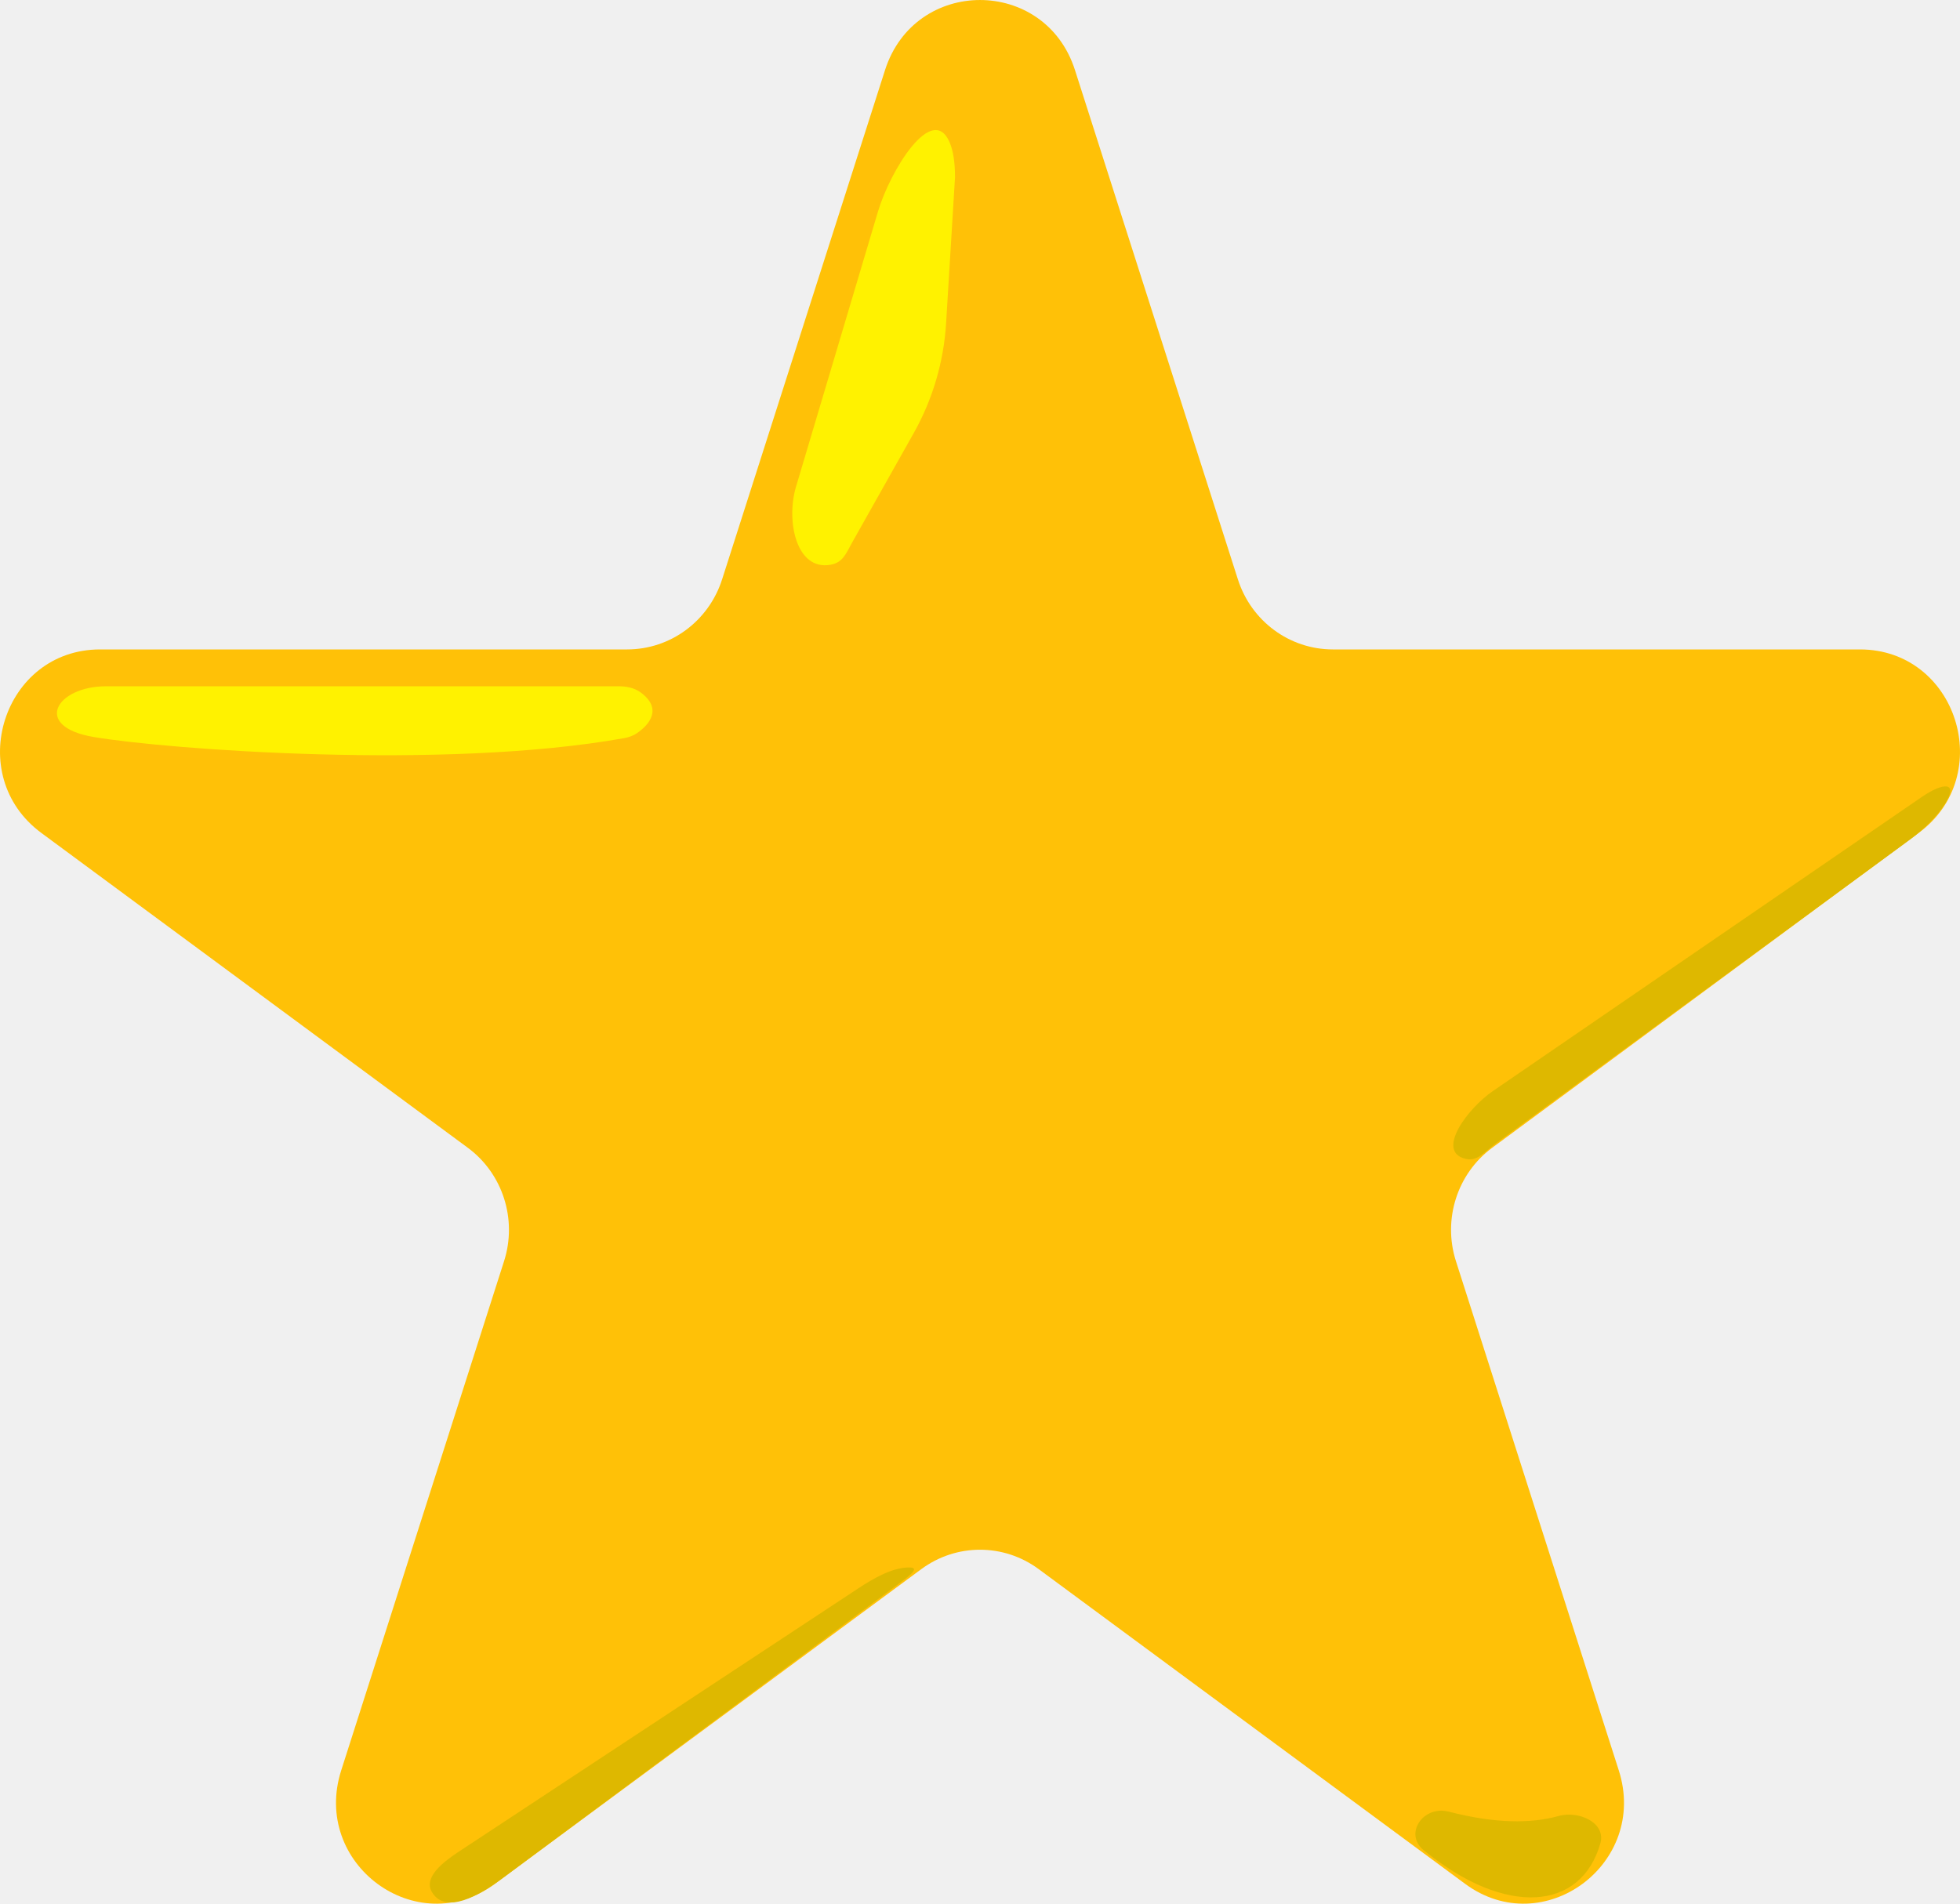
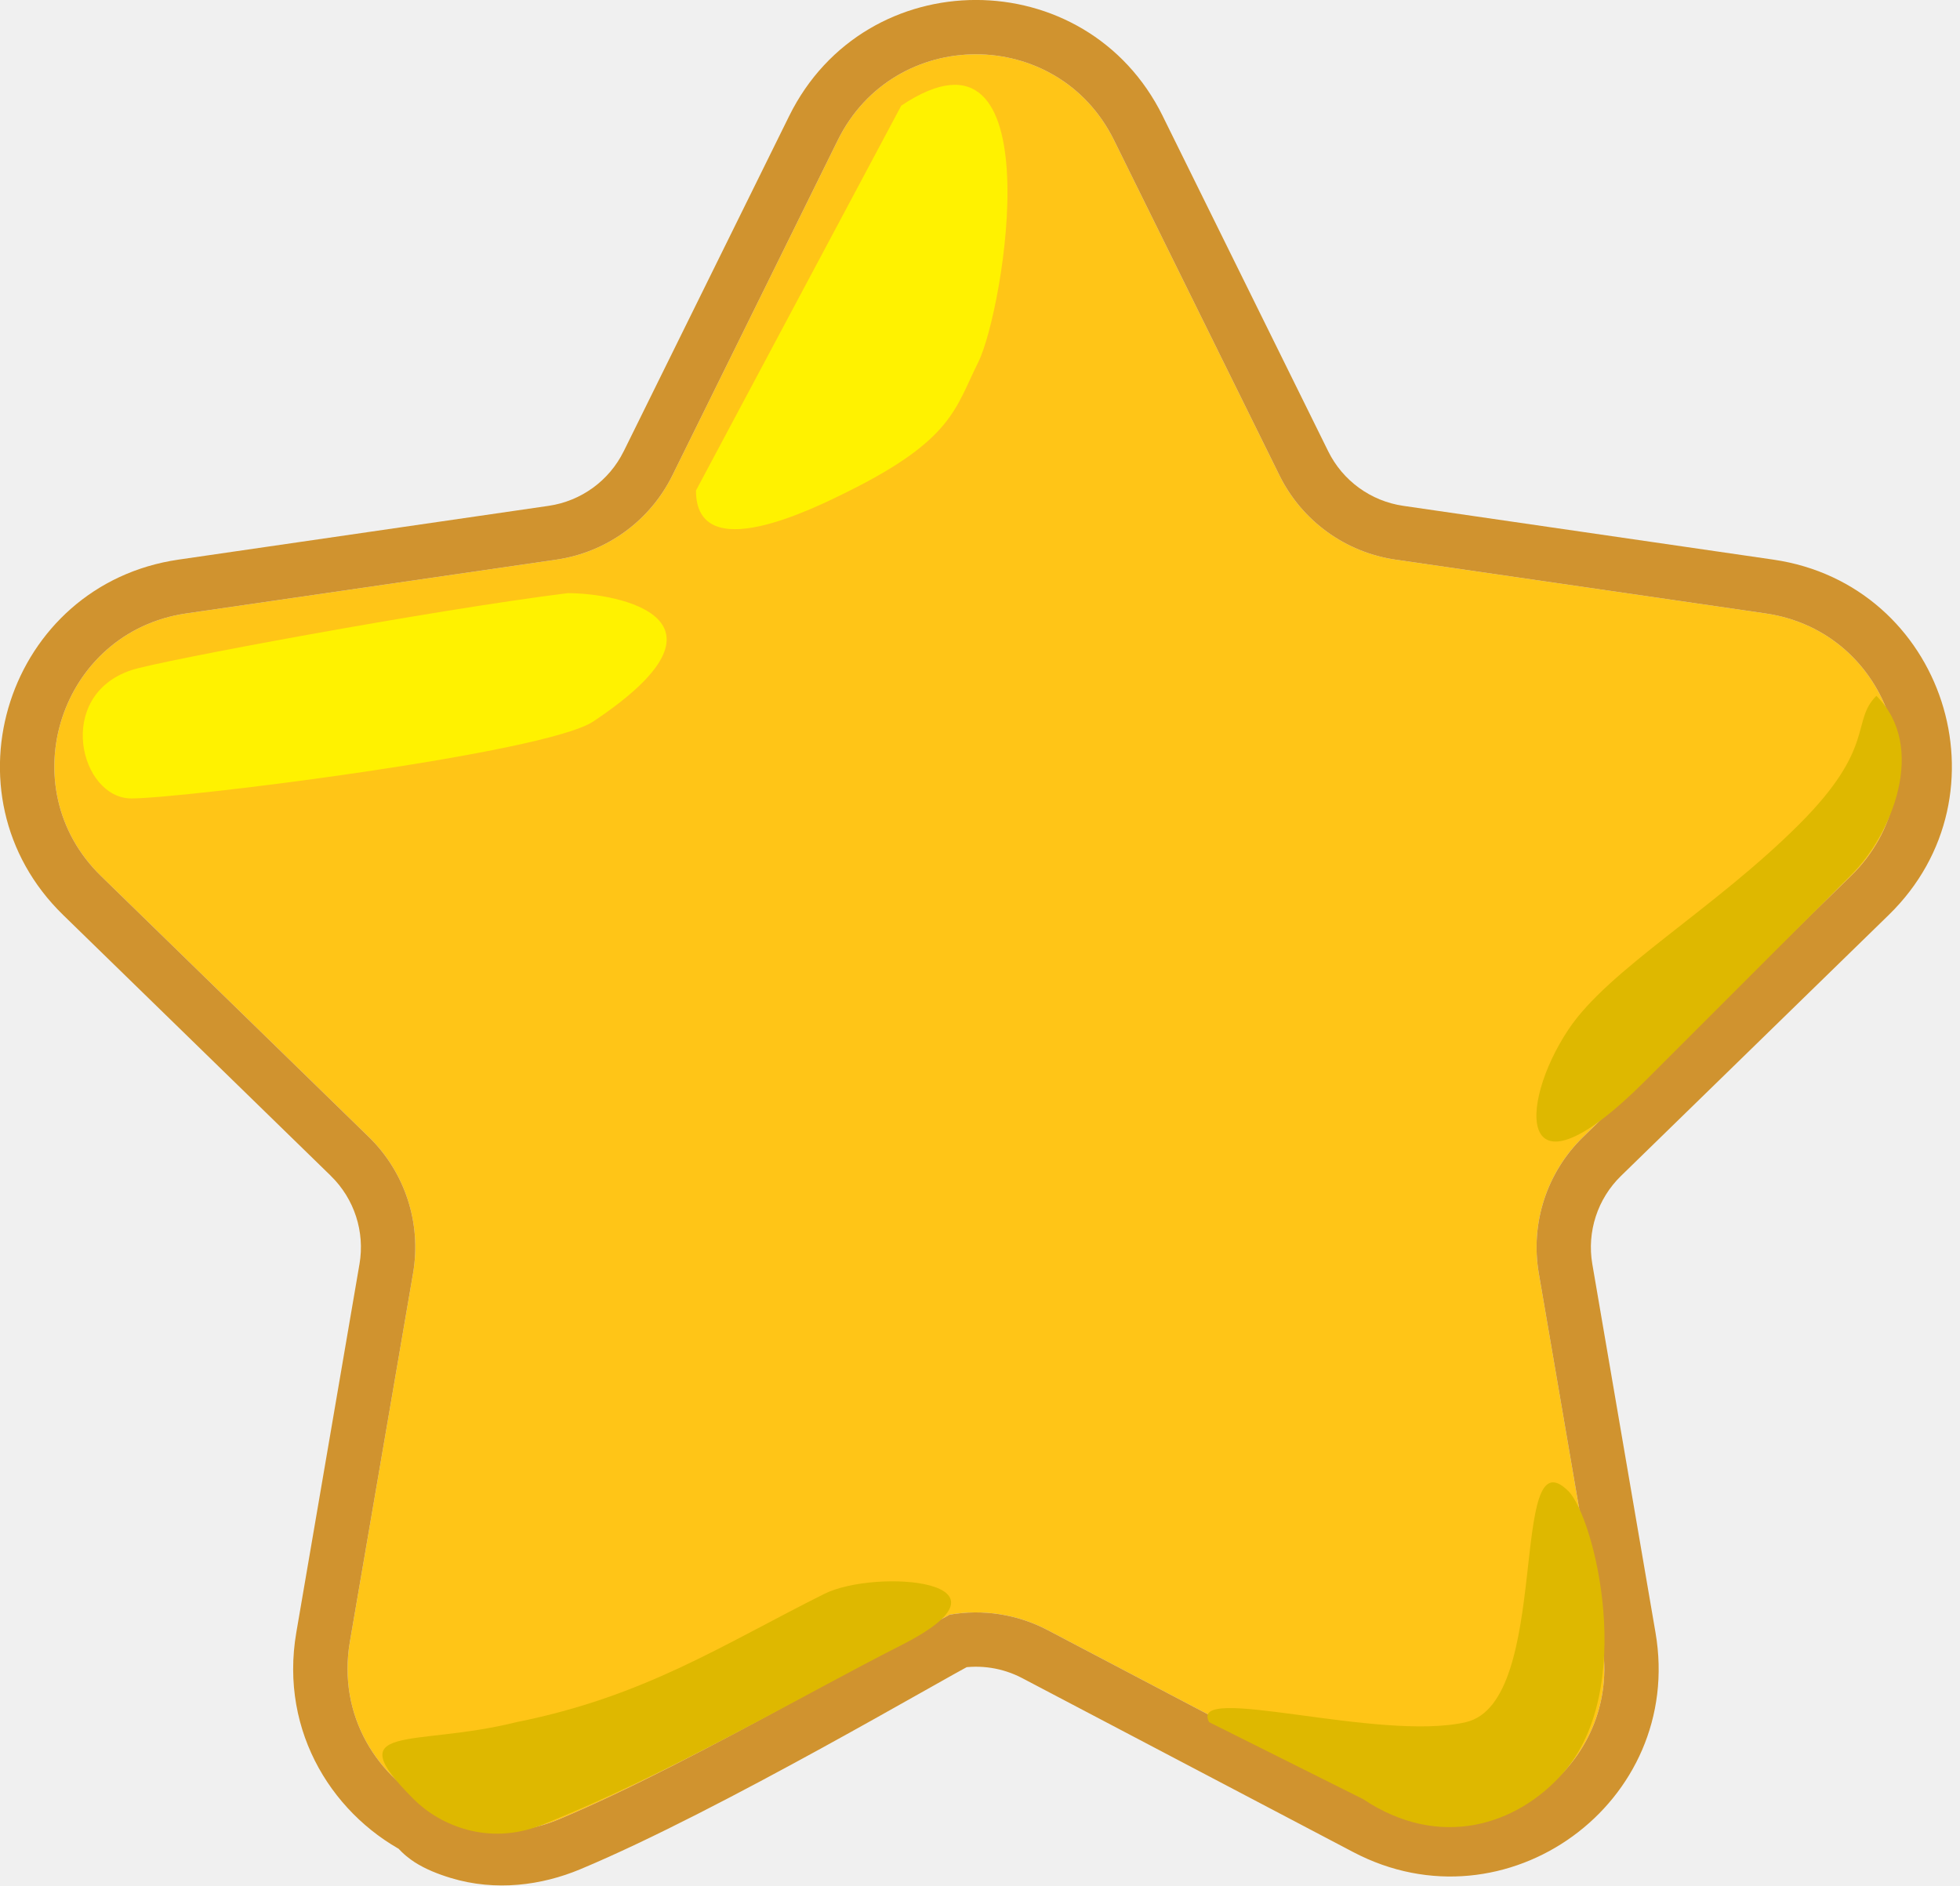
- <svg xmlns="http://www.w3.org/2000/svg" width="35" height="34" viewBox="0 0 35 34" fill="none">
-   <path d="M15.804 1.252C16.338 -0.417 18.662 -0.417 19.196 1.252L22.105 10.347C22.343 11.094 23.028 11.599 23.801 11.599H33.213C34.941 11.599 35.659 13.846 34.261 14.877L26.647 20.499C26.022 20.96 25.76 21.778 25.999 22.525L28.907 31.62C29.441 33.289 27.561 34.678 26.163 33.646L18.548 28.025C17.923 27.563 17.077 27.563 16.452 28.025L8.837 33.646C7.439 34.678 5.559 33.289 6.093 31.62L9.001 22.525C9.24 21.778 8.978 20.96 8.353 20.499L0.739 14.877C-0.659 13.846 0.059 11.599 1.787 11.599H11.199C11.972 11.599 12.656 11.094 12.895 10.347L15.804 1.252Z" fill="#FFC107" />
-   <path d="M1.895 12.257H11.047C11.186 12.257 11.327 12.284 11.439 12.366C11.83 12.652 11.607 12.939 11.367 13.099C11.297 13.146 11.217 13.171 11.136 13.185C7.935 13.757 2.993 13.386 1.672 13.163C0.572 12.976 1.003 12.257 1.895 12.257Z" fill="#FFF200" />
-   <path d="M16.955 2.536C17.021 2.686 17.054 2.901 17.054 3.164L16.895 5.768C16.853 6.461 16.655 7.134 16.316 7.736L15.216 9.691C15.105 9.891 15.051 10.048 14.829 10.087C14.216 10.194 14.034 9.3 14.214 8.695L15.678 3.779C15.898 3.041 16.645 1.831 16.955 2.536Z" fill="#FFF200" />
-   <path d="M26.69 20.438L34.116 14.988C34.333 14.829 34.593 14.581 34.736 14.35C34.979 13.956 34.697 13.974 34.318 14.234L26.658 19.487C26.205 19.798 25.635 20.564 26.166 20.696C26.384 20.75 26.509 20.571 26.69 20.438Z" fill="#DEB800" />
-   <path d="M8.952 33.562L16.051 28.285C16.2 28.173 16.44 28.004 16.255 27.996C15.948 27.983 15.586 28.198 15.329 28.367L8.193 33.071C7.937 33.24 7.556 33.522 7.711 33.789C7.953 34.206 8.567 33.847 8.952 33.562Z" fill="#DEB800" />
-   <path d="M28.578 32.923C28.237 34.121 26.9 34.251 25.424 33.046C25.062 32.75 25.418 32.24 25.868 32.356C26.699 32.571 27.34 32.572 27.828 32.435C28.192 32.332 28.682 32.554 28.578 32.923Z" fill="#DEB800" />
+ <svg xmlns="http://www.w3.org/2000/svg" fill="none" viewBox="0 0 36.072 34.704" style="max-height: 500px" width="36.072" height="34.704">
+   <mask fill="black" height="35" width="37" y="-0" x="-1" maskUnits="userSpaceOnUse" id="path-1-outside-1_997_3955">
+     <rect height="35" width="37" y="-0" x="-1" fill="white" />
+     <path d="M15.419 2.579C16.459 0.473 19.463 0.473 20.502 2.579L23.548 8.751C23.961 9.587 24.759 10.167 25.682 10.301L32.493 11.291C34.817 11.629 35.745 14.486 34.063 16.125L29.135 20.929C28.467 21.58 28.162 22.517 28.32 23.436L29.483 30.22C29.88 32.535 27.451 34.3 25.372 33.207L19.28 30.005C18.718 29.71 18.083 29.616 17.474 29.722C17.45 29.737 17.424 29.753 17.396 29.767C16.967 29.974 12.79 32.442 10.293 33.485C9.751 33.711 9.148 33.782 8.586 33.611C8.214 33.498 8.048 33.377 8.022 33.262C6.948 32.749 6.206 31.58 6.439 30.22L7.602 23.436C7.76 22.517 7.455 21.58 6.788 20.929L1.859 16.125C0.177 14.486 1.105 11.629 3.429 11.291L10.241 10.301C11.164 10.166 11.962 9.587 12.374 8.751L15.419 2.579Z" />
+   </mask>
+   <path fill="#FFC517" d="M15.419 2.579C16.459 0.473 19.463 0.473 20.502 2.579L23.548 8.751C23.961 9.587 24.759 10.167 25.682 10.301L32.493 11.291C34.817 11.629 35.745 14.486 34.063 16.125L29.135 20.929C28.467 21.58 28.162 22.517 28.32 23.436L29.483 30.22C29.88 32.535 27.451 34.3 25.372 33.207L19.28 30.005C18.718 29.71 18.083 29.616 17.474 29.722C17.45 29.737 17.424 29.753 17.396 29.767C16.967 29.974 12.79 32.442 10.293 33.485C9.751 33.711 9.148 33.782 8.586 33.611C8.214 33.498 8.048 33.377 8.022 33.262C6.948 32.749 6.206 31.58 6.439 30.22L7.602 23.436C7.76 22.517 7.455 21.58 6.788 20.929L1.859 16.125C0.177 14.486 1.105 11.629 3.429 11.291L10.241 10.301C11.164 10.166 11.962 9.587 12.374 8.751L15.419 2.579Z" />
+   <path mask="url(#path-1-outside-1_997_3955)" fill="#D0932F" d="M15.419 2.579L14.523 2.137L14.523 2.137L15.419 2.579ZM20.502 2.579L21.399 2.137L21.399 2.136L20.502 2.579ZM23.548 8.751L22.652 9.194L22.652 9.194L23.548 8.751ZM25.682 10.301L25.826 9.311L25.826 9.311L25.682 10.301ZM32.493 11.291L32.349 12.281L32.349 12.281L32.493 11.291ZM34.063 16.125L33.365 15.409L33.365 15.409L34.063 16.125ZM29.135 20.929L29.833 21.645L29.833 21.645L29.135 20.929ZM28.32 23.436L27.334 23.605L27.334 23.605L28.32 23.436ZM29.483 30.22L28.497 30.389L28.497 30.389L29.483 30.22ZM25.372 33.207L25.837 32.322L25.837 32.322L25.372 33.207ZM19.28 30.005L18.814 30.89L18.814 30.89L19.28 30.005ZM17.474 29.722L17.302 28.736L17.114 28.769L16.952 28.869L17.474 29.722ZM17.396 29.767L17.831 30.667L17.831 30.667L17.396 29.767ZM10.293 33.485L10.678 34.408L10.678 34.408L10.293 33.485ZM8.586 33.611L8.296 34.568L8.296 34.568L8.586 33.611ZM8.022 33.262L8.998 33.043L8.892 32.569L8.453 32.359L8.022 33.262ZM6.439 30.22L7.425 30.389L7.425 30.389L6.439 30.22ZM7.602 23.436L8.588 23.605L8.588 23.605L7.602 23.436ZM6.788 20.929L7.486 20.213L7.486 20.213L6.788 20.929ZM1.859 16.125L1.161 16.841L1.161 16.841L1.859 16.125ZM3.429 11.291L3.285 10.301L3.285 10.301L3.429 11.291ZM10.241 10.301L10.385 11.29L10.385 11.29L10.241 10.301ZM12.374 8.751L13.271 9.194L13.271 9.193L12.374 8.751ZM15.419 2.579L16.316 3.022C16.989 1.659 18.933 1.659 19.606 3.022L20.502 2.579L21.399 2.136C19.993 -0.713 15.929 -0.713 14.523 2.137L15.419 2.579ZM20.502 2.579L19.606 3.022L22.652 9.194L23.548 8.751L24.445 8.308L21.399 2.137L20.502 2.579ZM23.548 8.751L22.652 9.194C23.21 10.325 24.29 11.109 25.538 11.29L25.682 10.301L25.826 9.311C25.228 9.224 24.712 8.849 24.445 8.308L23.548 8.751ZM25.682 10.301L25.538 11.29L32.349 12.281L32.493 11.291L32.636 10.301L25.826 9.311L25.682 10.301ZM32.493 11.291L32.349 12.281C33.853 12.499 34.454 14.348 33.365 15.409L34.063 16.125L34.761 16.841C37.036 14.623 35.781 10.758 32.636 10.301L32.493 11.291ZM34.063 16.125L33.365 15.409L28.437 20.213L29.135 20.929L29.833 21.645L34.761 16.841L34.063 16.125ZM29.135 20.929L28.437 20.213C27.534 21.093 27.121 22.362 27.334 23.605L28.32 23.436L29.305 23.268C29.203 22.673 29.401 22.066 29.833 21.645L29.135 20.929ZM28.32 23.436L27.334 23.605L28.497 30.389L29.483 30.22L30.468 30.051L29.305 23.267L28.32 23.436ZM29.483 30.22L28.497 30.389C28.754 31.887 27.182 33.029 25.837 32.322L25.372 33.207L24.906 34.092C27.719 35.571 31.006 33.182 30.468 30.051L29.483 30.22ZM25.372 33.207L25.837 32.322L19.745 29.12L19.28 30.005L18.814 30.89L24.906 34.092L25.372 33.207ZM19.28 30.005L19.745 29.12C18.985 28.72 18.126 28.593 17.302 28.736L17.474 29.722L17.646 30.707C18.04 30.638 18.451 30.699 18.814 30.89L19.28 30.005ZM17.474 29.722L16.952 28.869C16.947 28.872 16.943 28.874 16.94 28.876C16.936 28.878 16.934 28.88 16.932 28.881C16.928 28.884 16.927 28.884 16.928 28.884C16.929 28.883 16.941 28.876 16.961 28.866L17.396 29.767L17.831 30.667C17.916 30.626 17.996 30.575 17.997 30.574L17.474 29.722ZM17.396 29.767L16.961 28.866C16.816 28.936 16.429 29.155 15.965 29.417C15.475 29.694 14.839 30.052 14.139 30.436C12.729 31.209 11.102 32.064 9.907 32.563L10.293 33.485L10.678 34.408C11.981 33.864 13.691 32.962 15.101 32.189C15.812 31.799 16.456 31.436 16.948 31.159C17.195 31.02 17.4 30.904 17.558 30.816C17.636 30.772 17.7 30.737 17.75 30.71C17.775 30.697 17.794 30.686 17.809 30.678C17.825 30.67 17.832 30.667 17.831 30.667L17.396 29.767ZM10.293 33.485L9.907 32.563C9.533 32.719 9.171 32.744 8.877 32.654L8.586 33.611L8.296 34.568C9.124 34.819 9.969 34.704 10.678 34.408L10.293 33.485ZM8.586 33.611L8.877 32.654C8.735 32.611 8.698 32.585 8.716 32.597C8.728 32.604 8.775 32.636 8.829 32.7C8.886 32.766 8.961 32.88 8.998 33.043L8.022 33.262L7.046 33.48C7.143 33.914 7.452 34.161 7.632 34.278C7.833 34.407 8.066 34.498 8.296 34.568L8.586 33.611ZM8.022 33.262L8.453 32.359C7.742 32.02 7.274 31.264 7.425 30.389L6.439 30.22L5.453 30.051C5.137 31.895 6.155 33.478 7.591 34.164L8.022 33.262ZM6.439 30.22L7.425 30.389L8.588 23.605L7.602 23.436L6.616 23.267L5.453 30.051L6.439 30.22ZM7.602 23.436L8.588 23.605C8.801 22.362 8.389 21.094 7.486 20.213L6.788 20.929L6.089 21.645C6.521 22.066 6.718 22.673 6.616 23.268L7.602 23.436ZM6.788 20.929L7.486 20.213L2.557 15.409L1.859 16.125L1.161 16.841L6.09 21.645L6.788 20.929ZM1.859 16.125L2.557 15.409C1.469 14.348 2.069 12.499 3.573 12.281L3.429 11.291L3.285 10.301C0.141 10.759 -1.115 14.623 1.161 16.841L1.859 16.125ZM3.429 11.291L3.573 12.281L10.385 11.29L10.241 10.301L10.097 9.311L3.285 10.301L3.429 11.291ZM10.241 10.301L10.385 11.29C11.633 11.109 12.713 10.325 13.271 9.194L12.374 8.751L11.478 8.308C11.211 8.849 10.694 9.224 10.097 9.311L10.241 10.301ZM12.374 8.751L13.271 9.193L16.316 3.022L15.419 2.579L14.523 2.137L11.478 8.309L12.374 8.751Z" />
+   <path fill="#FFF200" d="M12.809 9.029L16.587 1.944C19.421 0.055 18.476 5.723 18.004 6.667C17.582 7.512 17.532 8.084 15.643 9.029C14.967 9.367 12.808 10.446 12.809 9.029Z" />
+   <path fill="#FFF200" d="M2.418 12.335C2.925 12.166 7.929 11.233 10.448 10.918C11.393 10.918 13.753 11.391 10.919 13.28C10.041 13.866 3.362 14.697 2.418 14.697C1.473 14.697 1 12.808 2.418 12.335Z" />
+   <path fill="#DEB800" d="M34.061 16.114C34.817 15.358 35.478 13.752 34.533 12.808C34.061 13.28 34.533 13.752 33.116 15.169C31.542 16.744 29.608 17.836 28.867 18.948C27.922 20.365 27.921 22.254 30.282 19.892L34.061 16.114Z" />
+   <path fill="#DEB800" d="M9.974 33.59C8.982 33.986 8.089 33.593 7.613 33.117C6.196 31.7 7.613 32.172 9.502 31.7C11.864 31.228 13.281 30.283 15.17 29.339C16.115 28.866 18.948 29.087 16.587 30.283C14.8 31.189 12.336 32.645 9.974 33.59Z" />
+   <path fill="#DEB800" d="M25.087 33.117L22.253 31.7C21.853 30.963 25.377 32.069 26.977 31.7C28.577 31.332 27.745 26.328 28.866 27.449C29.338 27.922 30.139 31.088 28.759 32.645C27.921 33.59 26.504 34.062 25.087 33.117Z" />
</svg>
